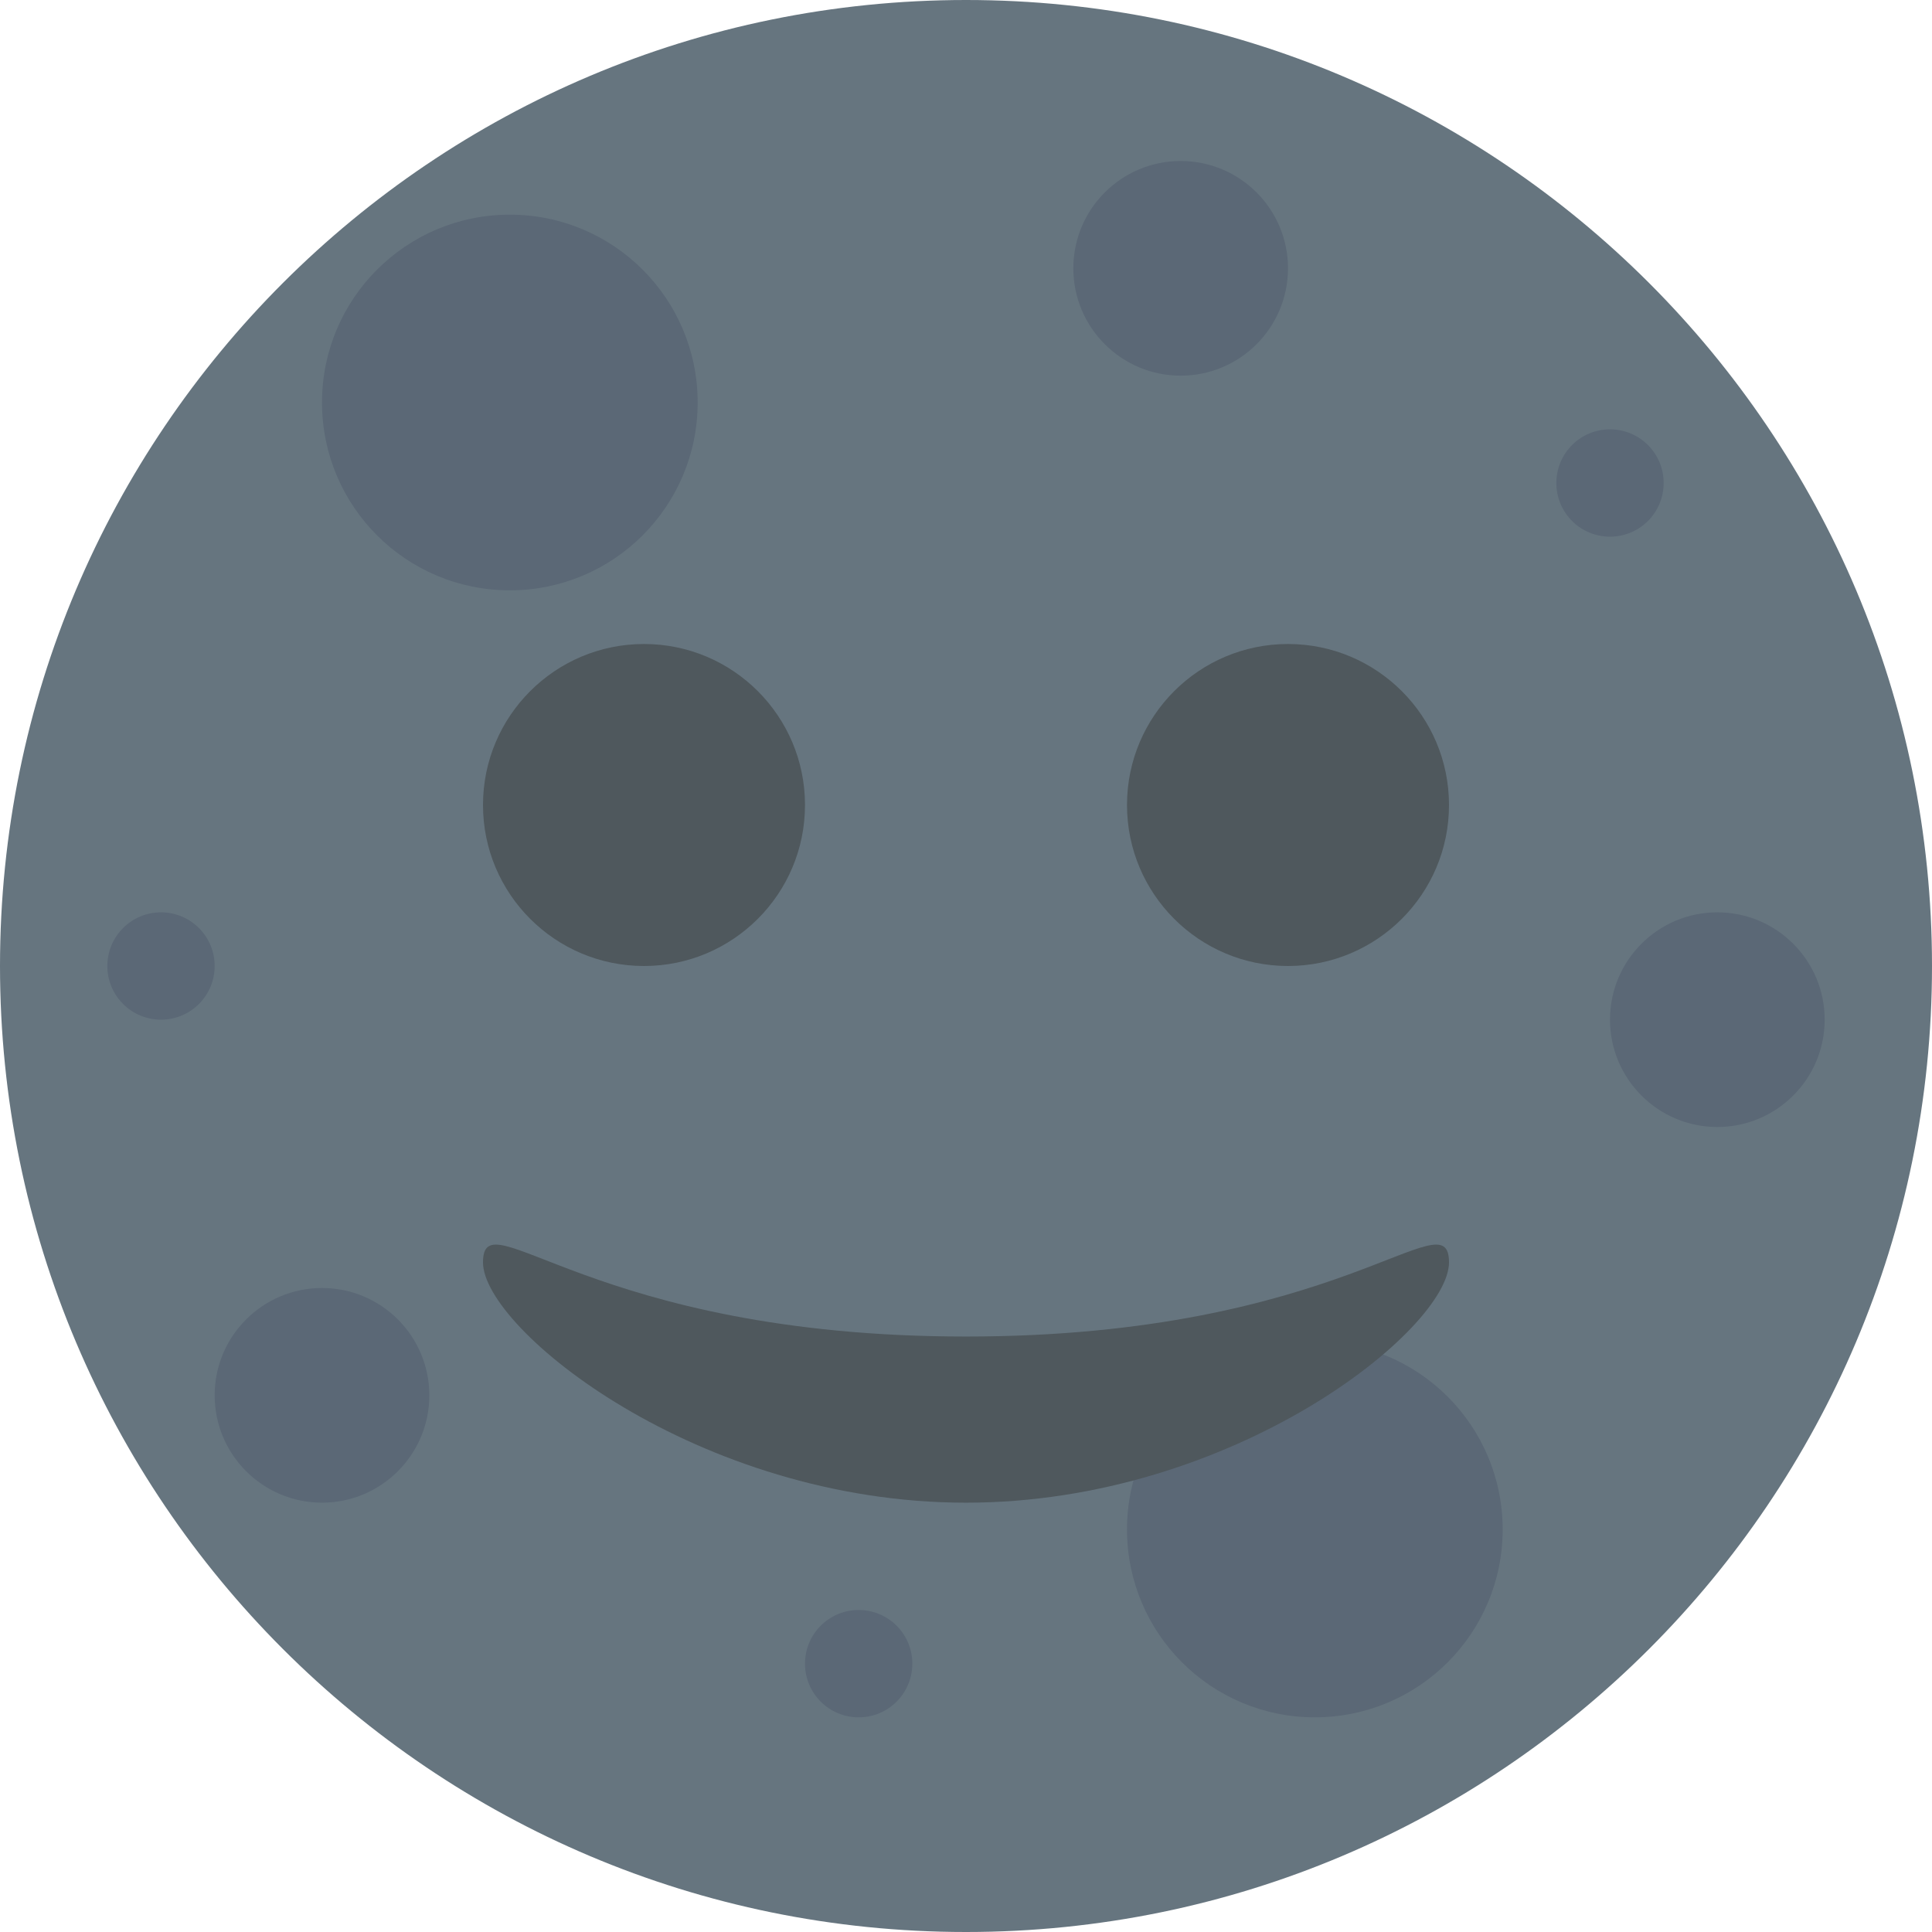
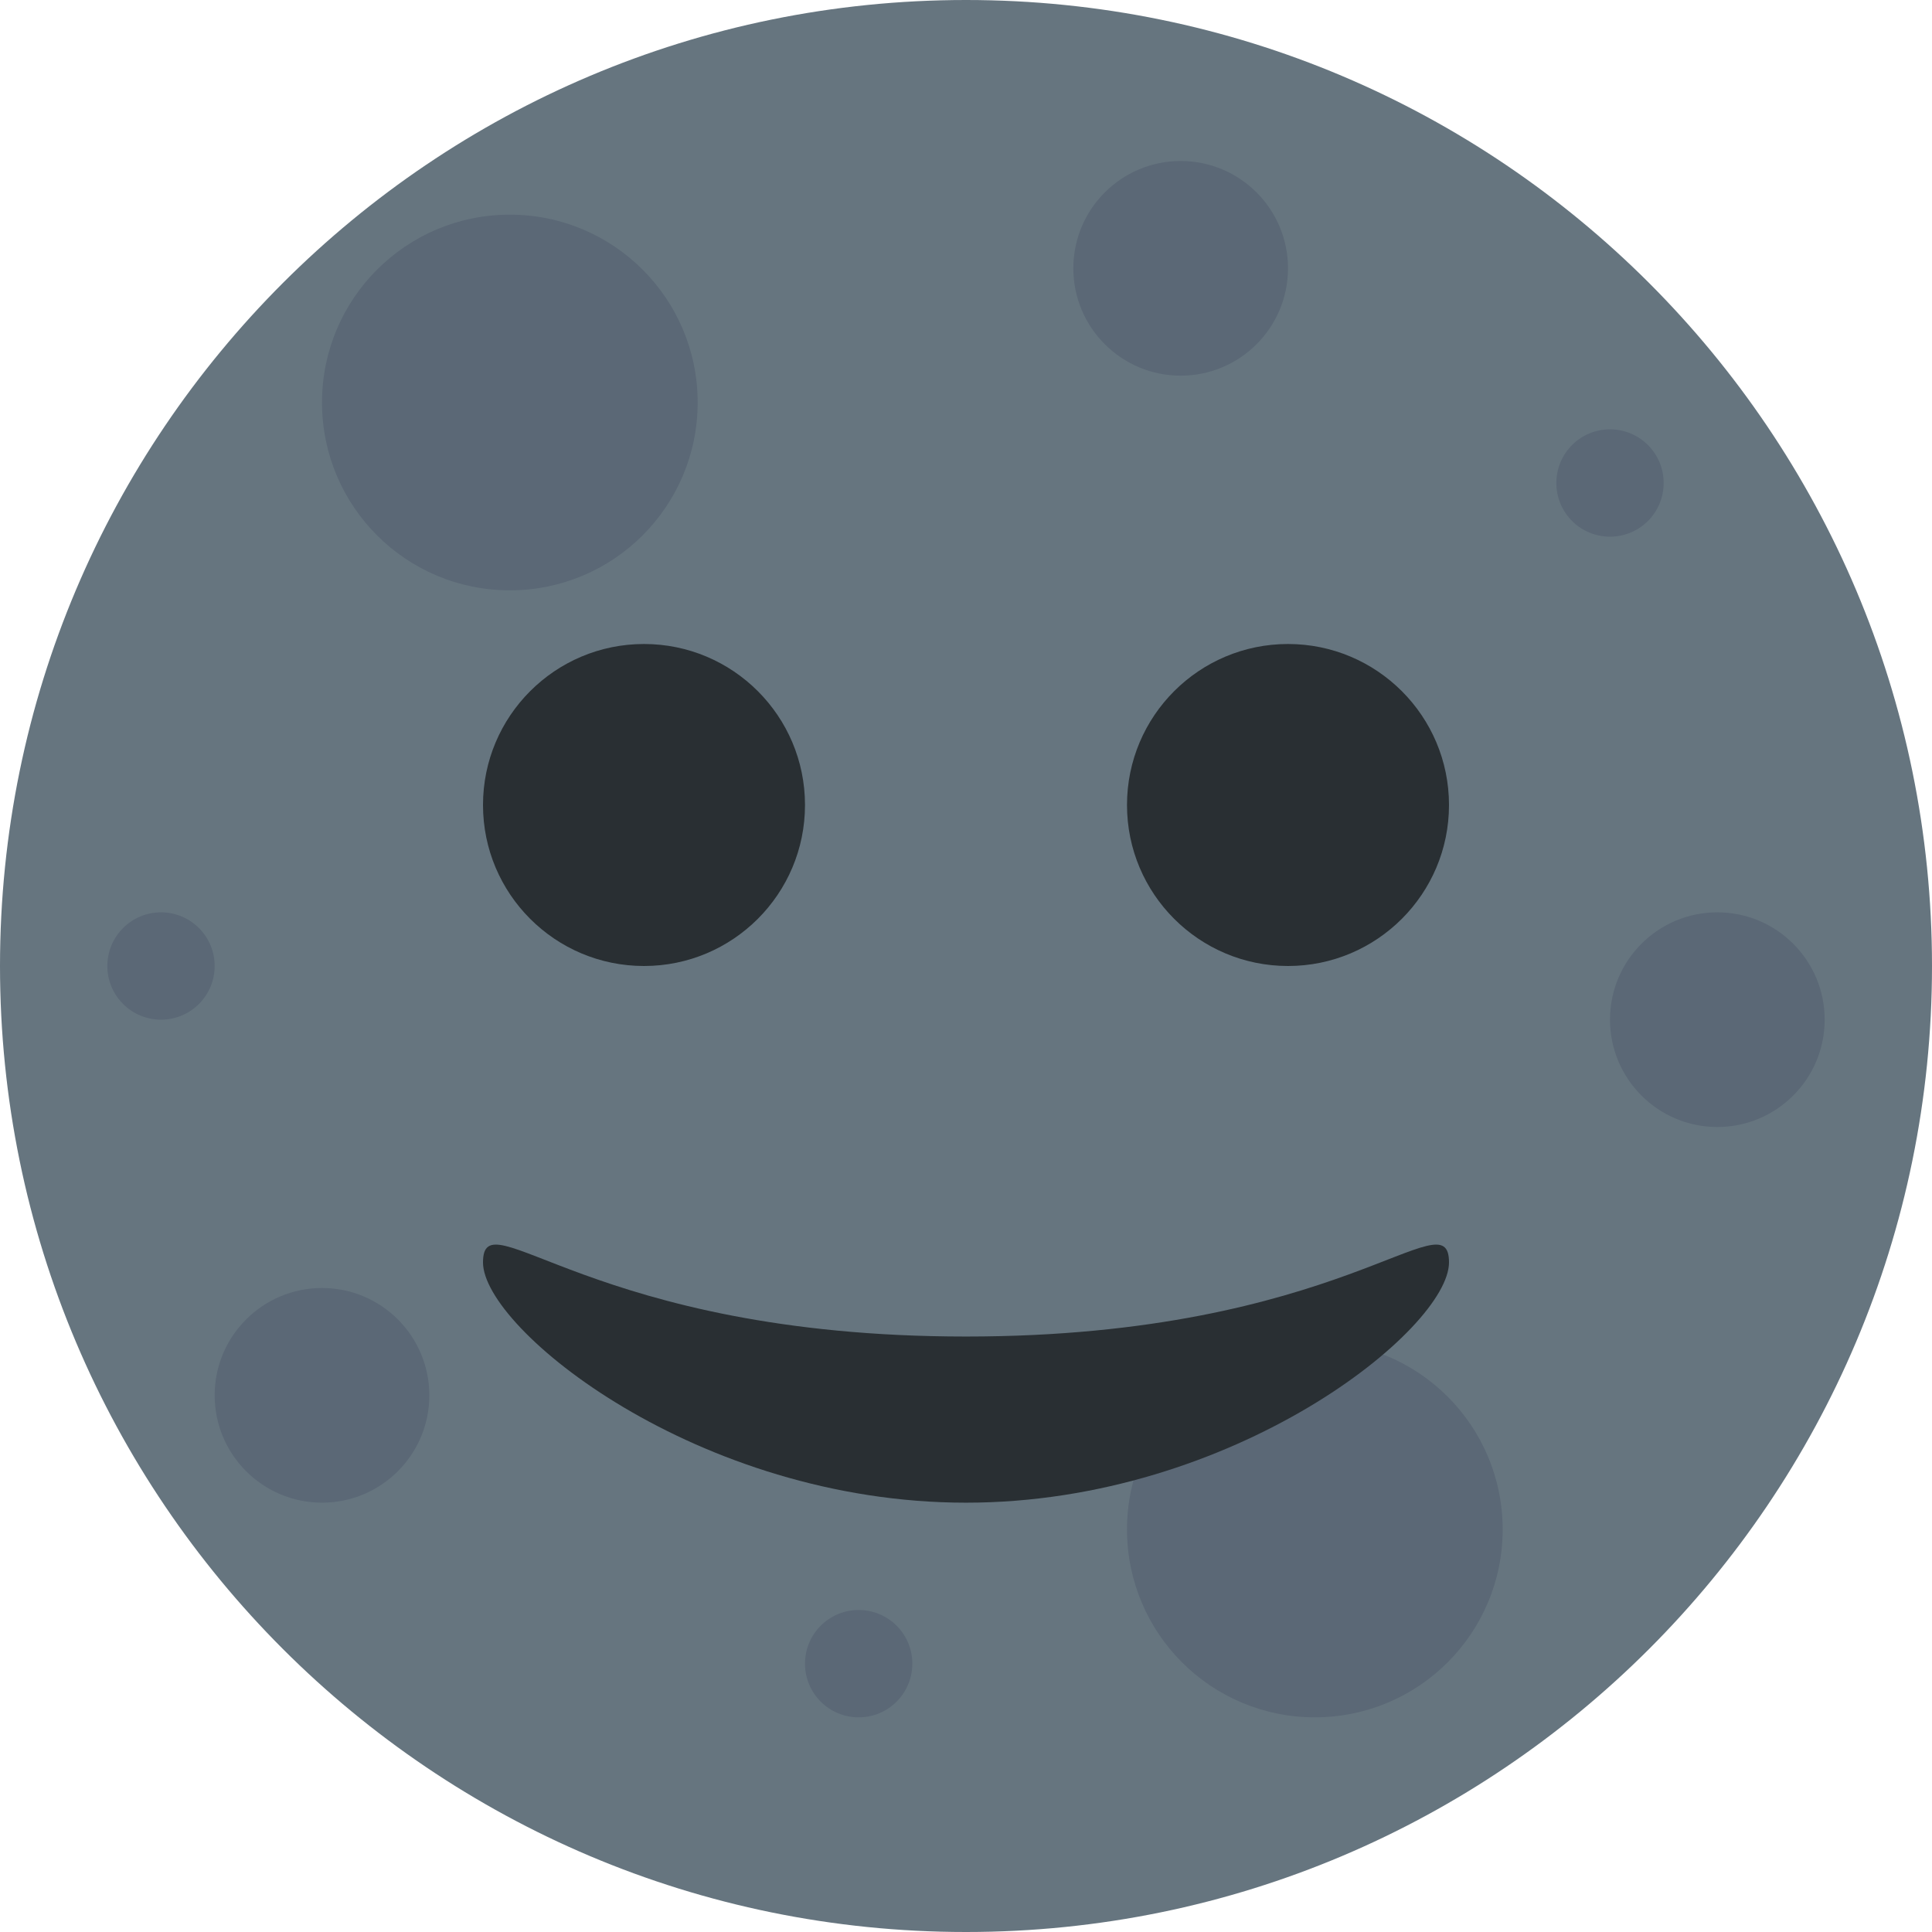
<svg xmlns="http://www.w3.org/2000/svg" viewBox="0 0 45 45" style="enable-background:new 0 0 45 45;" xml:space="preserve" version="1.1" id="svg2">
  <defs id="defs6">
    <clipPath id="clipPath16" clipPathUnits="userSpaceOnUse">
      <path id="path18" d="M 0,36 36,36 36,0 0,0 0,36 Z" />
    </clipPath>
  </defs>
  <g transform="matrix(1.25,0,0,-1.25,0,45)" id="g10">
    <g id="g12">
      <g clip-path="url(#clipPath16)" id="g14">
        <g transform="translate(36,18)" id="g20">
          <path id="path22" style="fill:#66757f;fill-opacity:1;fill-rule:nonzero;stroke:none" d="m 0,0 c 0,-9.94 -8.06,-18 -18,-18 -9.941,0 -18,8.06 -18,18 0,9.941 8.059,18 18,18 C -8.06,18 0,9.941 0,0" />
        </g>
        <g transform="translate(13,28.5)" id="g24">
          <path id="path26" style="fill:#5b6876;fill-opacity:1;fill-rule:nonzero;stroke:none" d="M 0,0 C 0,-1.933 -1.566,-3.5 -3.5,-3.5 -5.434,-3.5 -7,-1.933 -7,0 -7,1.933 -5.434,3.5 -3.5,3.5 -1.566,3.5 0,1.933 0,0" />
        </g>
        <g transform="translate(28,7.5)" id="g28">
          <path id="path30" style="fill:#5b6876;fill-opacity:1;fill-rule:nonzero;stroke:none" d="M 0,0 C 0,-1.934 -1.566,-3.5 -3.5,-3.5 -5.434,-3.5 -7,-1.934 -7,0 -7,1.934 -5.434,3.5 -3.5,3.5 -1.566,3.5 0,1.934 0,0" />
        </g>
        <g transform="translate(24,31)" id="g32">
          <path id="path34" style="fill:#5b6876;fill-opacity:1;fill-rule:nonzero;stroke:none" d="m 0,0 c 0,-1.104 -0.895,-2 -2,-2 -1.104,0 -2,0.896 -2,2 0,1.105 0.896,2 2,2 1.105,0 2,-0.895 2,-2" />
        </g>
        <g transform="translate(2,18)" id="g36">
          <path id="path38" style="fill:#5b6876;fill-opacity:1;fill-rule:nonzero;stroke:none" d="M 0,0 C 0,-0.553 0.448,-1 1,-1 1.552,-1 2,-0.553 2,0 2,0.552 1.552,1 1,1 0.448,1 0,0.552 0,0" />
        </g>
        <g transform="translate(29,27)" id="g40">
          <path id="path42" style="fill:#5b6876;fill-opacity:1;fill-rule:nonzero;stroke:none" d="M 0,0 C 0,-0.553 0.447,-1 1,-1 1.553,-1 2,-0.553 2,0 2,0.552 1.553,1 1,1 0.447,1 0,0.552 0,0" />
        </g>
        <g transform="translate(15,5)" id="g44">
          <path id="path46" style="fill:#5b6876;fill-opacity:1;fill-rule:nonzero;stroke:none" d="M 0,0 C 0,-0.553 0.447,-1 1,-1 1.553,-1 2,-0.553 2,0 2,0.553 1.553,1 1,1 0.447,1 0,0.553 0,0" />
        </g>
        <g transform="translate(34,17)" id="g48">
          <path id="path50" style="fill:#5b6876;fill-opacity:1;fill-rule:nonzero;stroke:none" d="m 0,0 c 0,-1.104 -0.895,-2 -2,-2 -1.104,0 -2,0.896 -2,2 0,1.105 0.896,2 2,2 1.105,0 2,-0.895 2,-2" />
        </g>
        <g transform="translate(8,10)" id="g52">
          <path id="path54" style="fill:#5b6876;fill-opacity:1;fill-rule:nonzero;stroke:none" d="m 0,0 c 0,-1.104 -0.896,-2 -2,-2 -1.104,0 -2,0.896 -2,2 0,1.105 0.896,2 2,2 1.104,0 2,-0.895 2,-2" />
        </g>
        <g transform="translate(18,11.0957)" id="g56">
-           <path id="path58" style="fill:#4f585d;fill-opacity:1;fill-rule:nonzero;stroke:none" d="m 0,0 c -7,0 -9,2.618 -9,1.381 0,-1.238 4,-4.477 9,-4.477 5,0 9,3.239 9,4.477 C 9,2.618 7,0 0,0" />
+           <path id="path58" style="fill:#292f33;fill-opacity:1;fill-rule:nonzero;stroke:none" d="m 0,0 c -7,0 -9,2.618 -9,1.381 0,-1.238 4,-4.477 9,-4.477 5,0 9,3.239 9,4.477 C 9,2.618 7,0 0,0" />
        </g>
        <g transform="translate(27,21)" id="g60">
-           <path id="path62" style="fill:#4f585d;fill-opacity:1;fill-rule:nonzero;stroke:none" d="m 0,0 c 0,-1.657 -1.344,-3 -3,-3 -1.656,0 -3,1.343 -3,3 0,1.657 1.344,3 3,3 1.656,0 3,-1.343 3,-3" />
+           <path id="path62" style="fill:#292f33;fill-opacity:1;fill-rule:nonzero;stroke:none" d="m 0,0 c 0,-1.657 -1.344,-3 -3,-3 -1.656,0 -3,1.343 -3,3 0,1.657 1.344,3 3,3 1.656,0 3,-1.343 3,-3" />
        </g>
        <g transform="translate(15,21)" id="g64">
-           <path id="path66" style="fill:#4f585d;fill-opacity:1;fill-rule:nonzero;stroke:none" d="m 0,0 c 0,-1.657 -1.344,-3 -3,-3 -1.656,0 -3,1.343 -3,3 0,1.657 1.344,3 3,3 1.656,0 3,-1.343 3,-3" />
+           <path id="path66" style="fill:#292f33;fill-opacity:1;fill-rule:nonzero;stroke:none" d="m 0,0 c 0,-1.657 -1.344,-3 -3,-3 -1.656,0 -3,1.343 -3,3 0,1.657 1.344,3 3,3 1.656,0 3,-1.343 3,-3" />
        </g>
      </g>
    </g>
  </g>
</svg>
